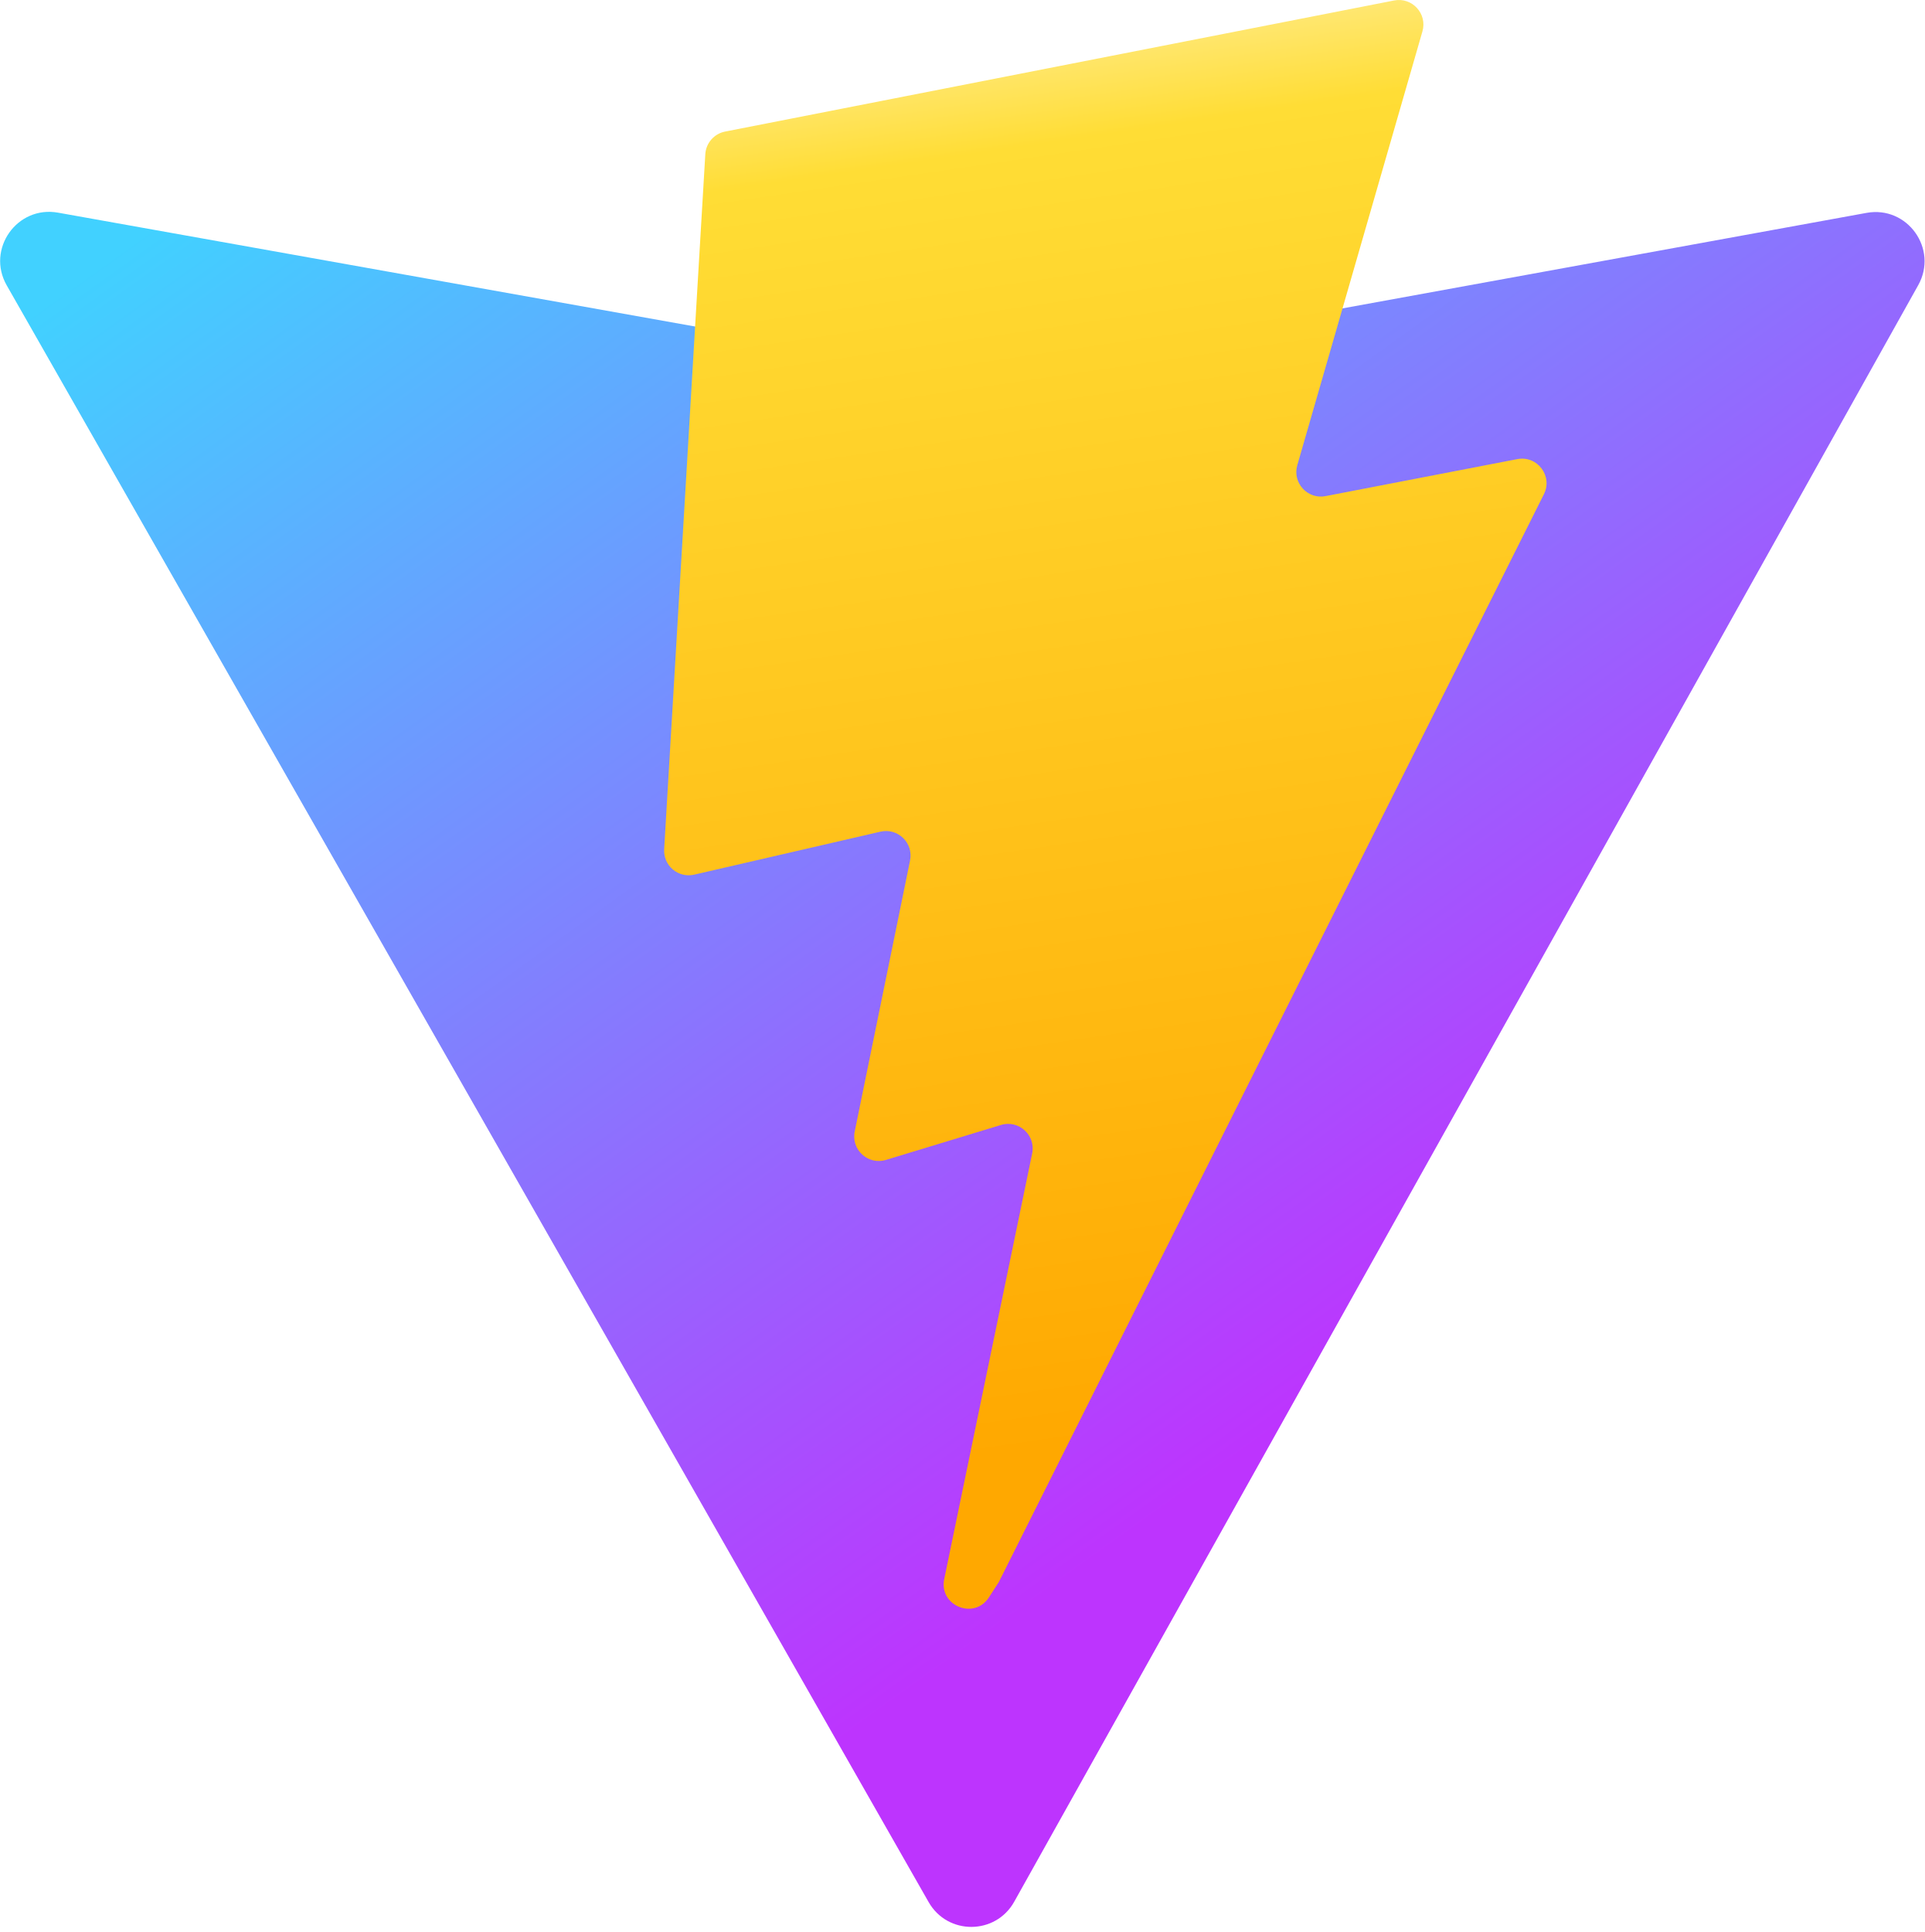
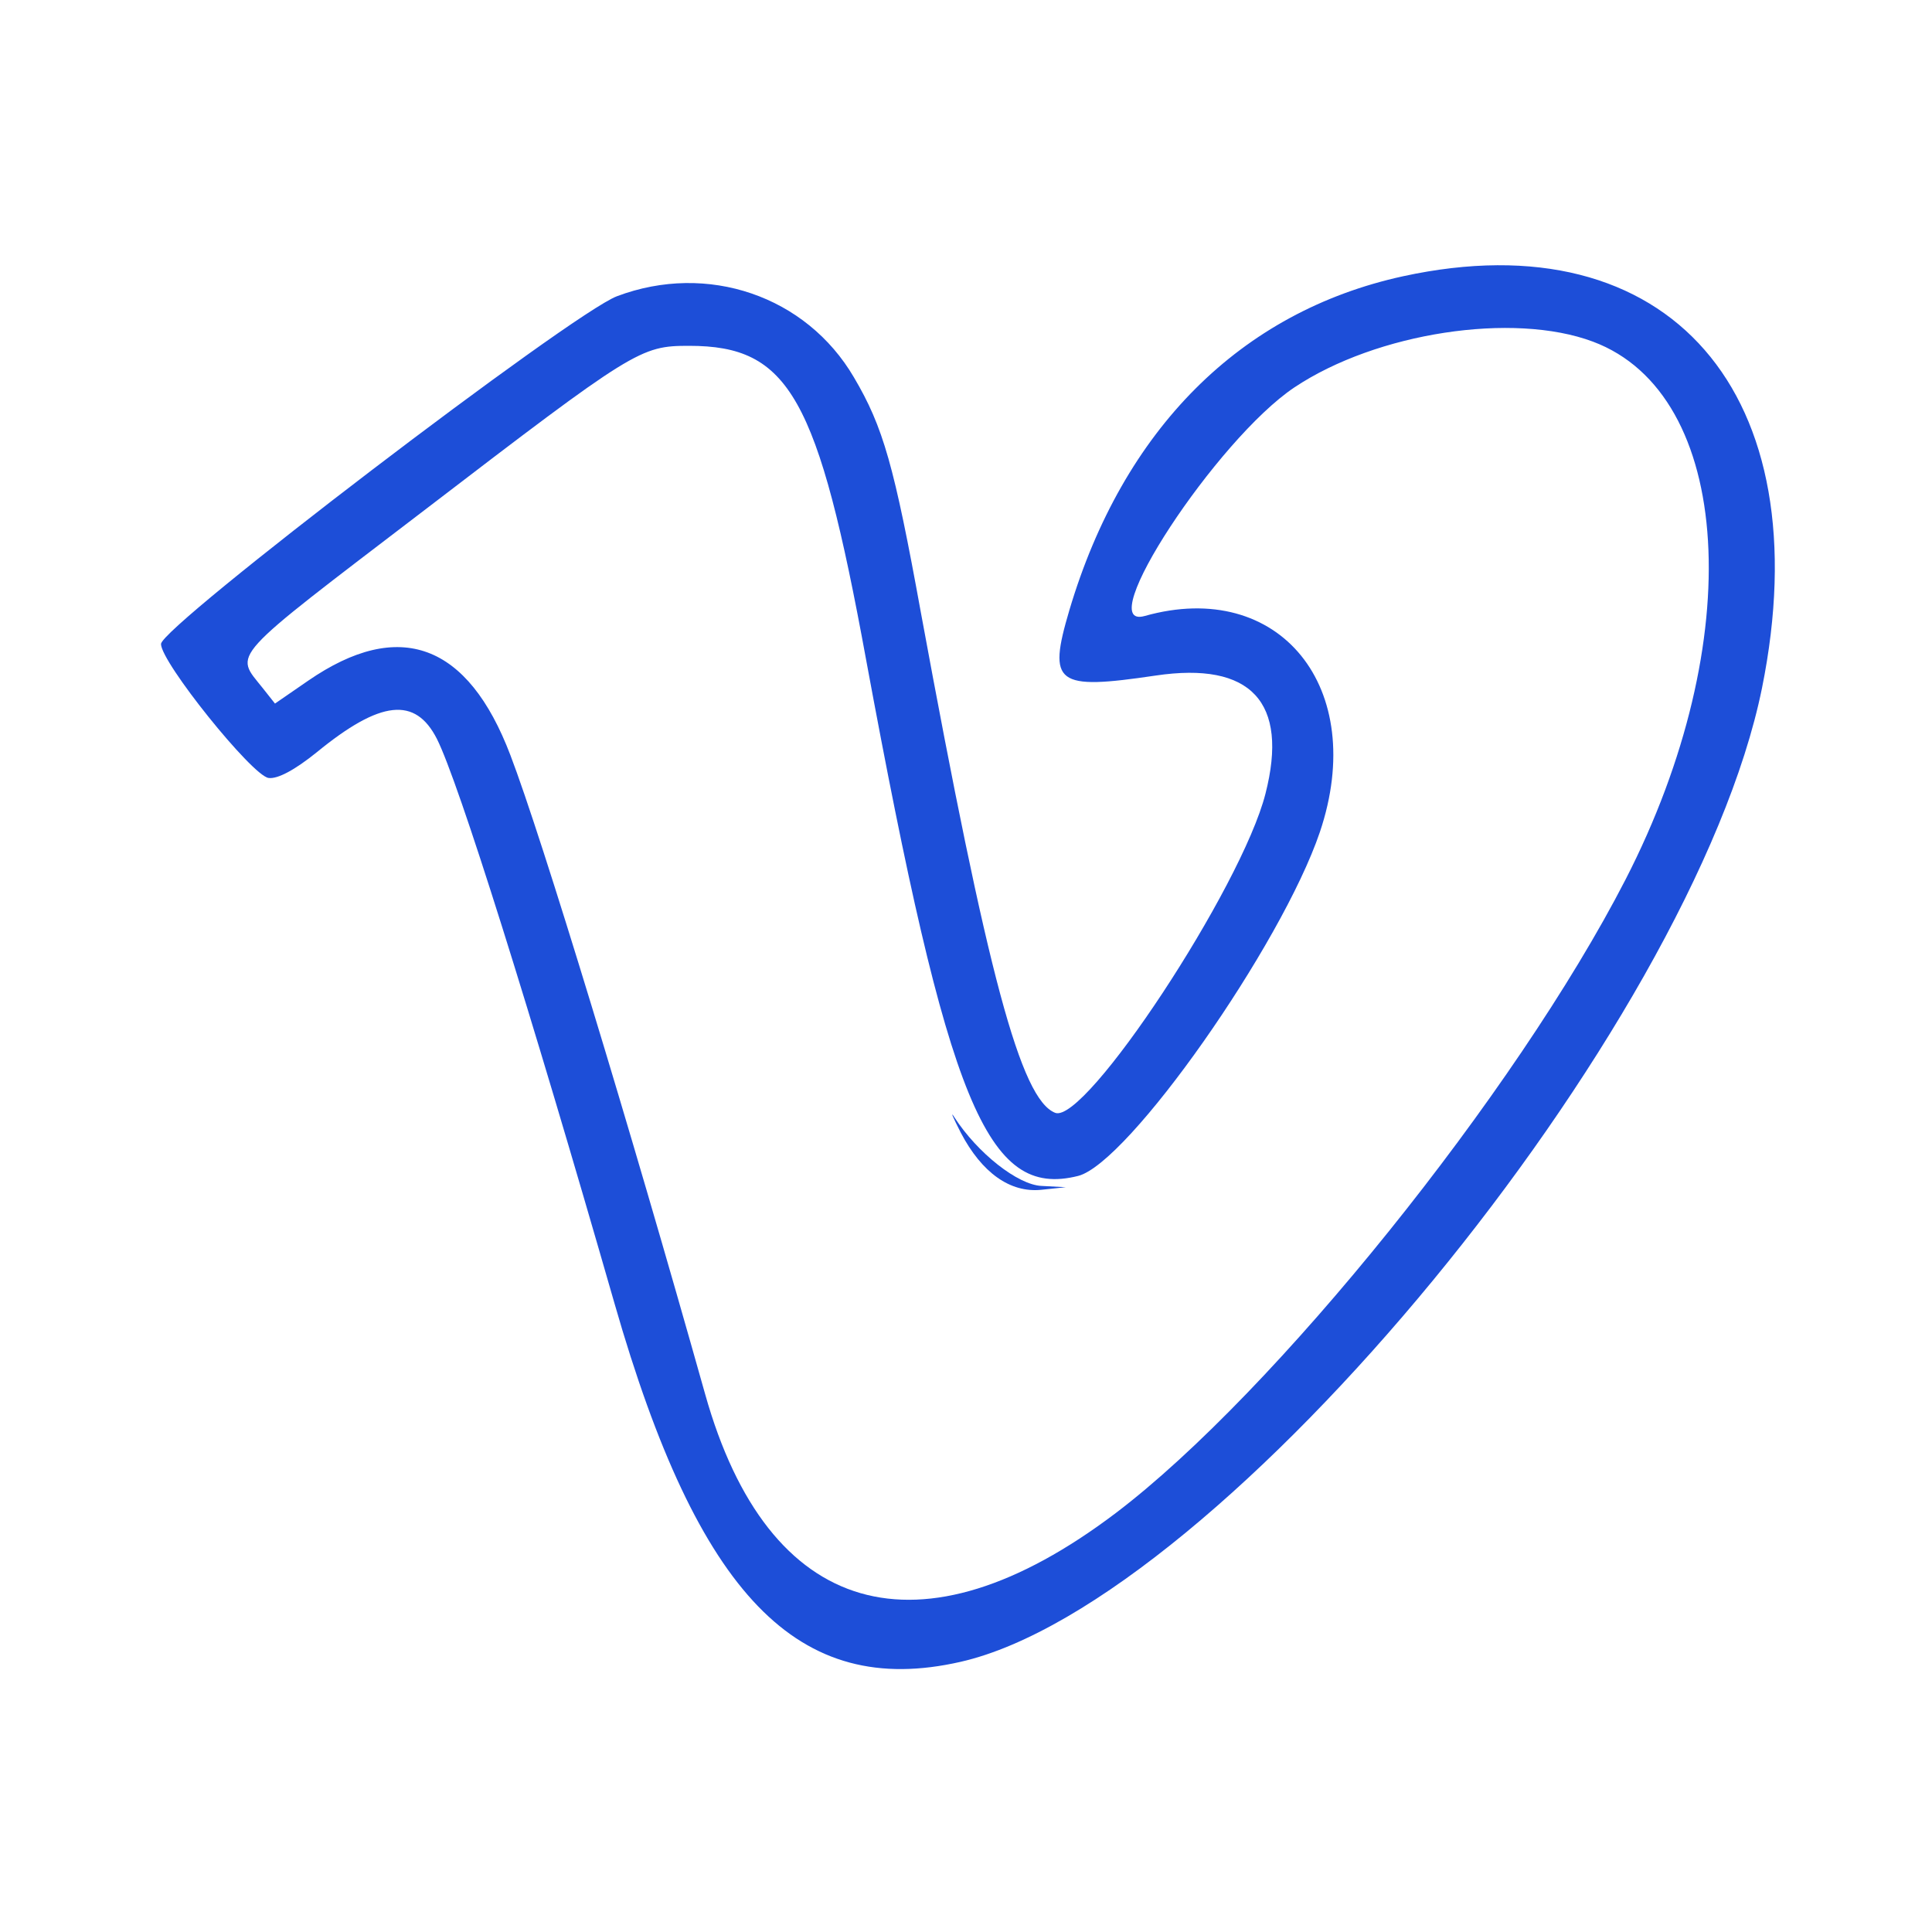
- <svg xmlns="http://www.w3.org/2000/svg" aria-hidden="true" role="img" class="iconify iconify--logos" width="31.88" height="32" preserveAspectRatio="xMidYMid meet" viewBox="0 0 256 257">
-   <defs>
-     <linearGradient id="IconifyId1813088fe1fbc01fb466" x1="-.828%" x2="57.636%" y1="7.652%" y2="78.411%">
-       <stop offset="0%" stop-color="#41D1FF" />
-       <stop offset="100%" stop-color="#BD34FE" />
-     </linearGradient>
-     <linearGradient id="IconifyId1813088fe1fbc01fb467" x1="43.376%" x2="50.316%" y1="2.242%" y2="89.03%">
-       <stop offset="0%" stop-color="#FFEA83" />
-       <stop offset="8.333%" stop-color="#FFDD35" />
-       <stop offset="100%" stop-color="#FFA800" />
-     </linearGradient>
-   </defs>
-   <path fill="url(#IconifyId1813088fe1fbc01fb466)" d="M255.153 37.938L134.897 252.976c-2.483 4.44-8.862 4.466-11.382.048L.875 37.958c-2.746-4.814 1.371-10.646 6.827-9.67l120.385 21.517a6.537 6.537 0 0 0 2.322-.004l117.867-21.483c5.438-.991 9.574 4.796 6.877 9.62Z" />
-   <path fill="url(#IconifyId1813088fe1fbc01fb467)" d="M185.432.063L96.44 17.501a3.268 3.268 0 0 0-2.634 3.014l-5.474 92.456a3.268 3.268 0 0 0 3.997 3.378l24.777-5.718c2.318-.535 4.413 1.507 3.936 3.838l-7.361 36.047c-.495 2.426 1.782 4.5 4.151 3.78l15.304-4.649c2.372-.72 4.652 1.36 4.15 3.788l-11.698 56.621c-.732 3.542 3.979 5.473 5.943 2.437l1.313-2.028l72.516-144.72c1.215-2.423-.88-5.186-3.54-4.672l-25.505 4.922c-2.396.462-4.435-1.77-3.759-4.114l16.646-57.705c.677-2.35-1.37-4.583-3.769-4.113Z" />
+ <svg xmlns="http://www.w3.org/2000/svg" version="1.0" width="300pt" height="300pt" viewBox="0 0 300 300" preserveAspectRatio="xMidYMid meet">
+   <g transform="translate(0,300) scale(0.05,-0.05)" fill="#1d4ed8" stroke="none">
+     <path d="M4357 5142 c-504 -110 -869 -475 -1036 -1037 -68 -230 -42 -249 268 -203 296 44 414 -82 341 -367 -74 -291 -559 -1027 -653 -991 -107 42 -210 427 -417 1553 -83 457 -117 577 -208 731 -148 253 -455 358 -736 252 -141 -53 -1416 -1026 -1416 -1080 0 -57 283 -409 334 -416 28 -4 82 25 150 80 198 162 306 173 373 41 67 -133 288 -836 552 -1755 260 -906 569 -1226 1074 -1111 808 184 2274 1966 2489 3024 185 915 -288 1459 -1115 1279z m590 -203 c436 -163 483 -928 101 -1671 -340 -661 -1091 -1594 -1583 -1967 -609 -461 -1080 -325 -1275 369 -234 832 -507 1729 -605 1985 -132 347 -345 426 -628 231 l-103 -71 -38 48 c-88 111 -115 81 500 551 654 501 673 512 824 512 311 0 400 -157 550 -976 255 -1380 375 -1673 658 -1602 156 39 632 717 751 1068 151 448 -125 789 -544 671 -167 -47 223 548 465 710 255 170 679 235 927 142z" />
+     <path d="M2984 2482 c65 -124 153 -187 250 -177 l76 8 -75 4 c-74 3 -199 102 -271 213 -14 22 -5 1 20 -48z" />
+   </g>
</svg>
